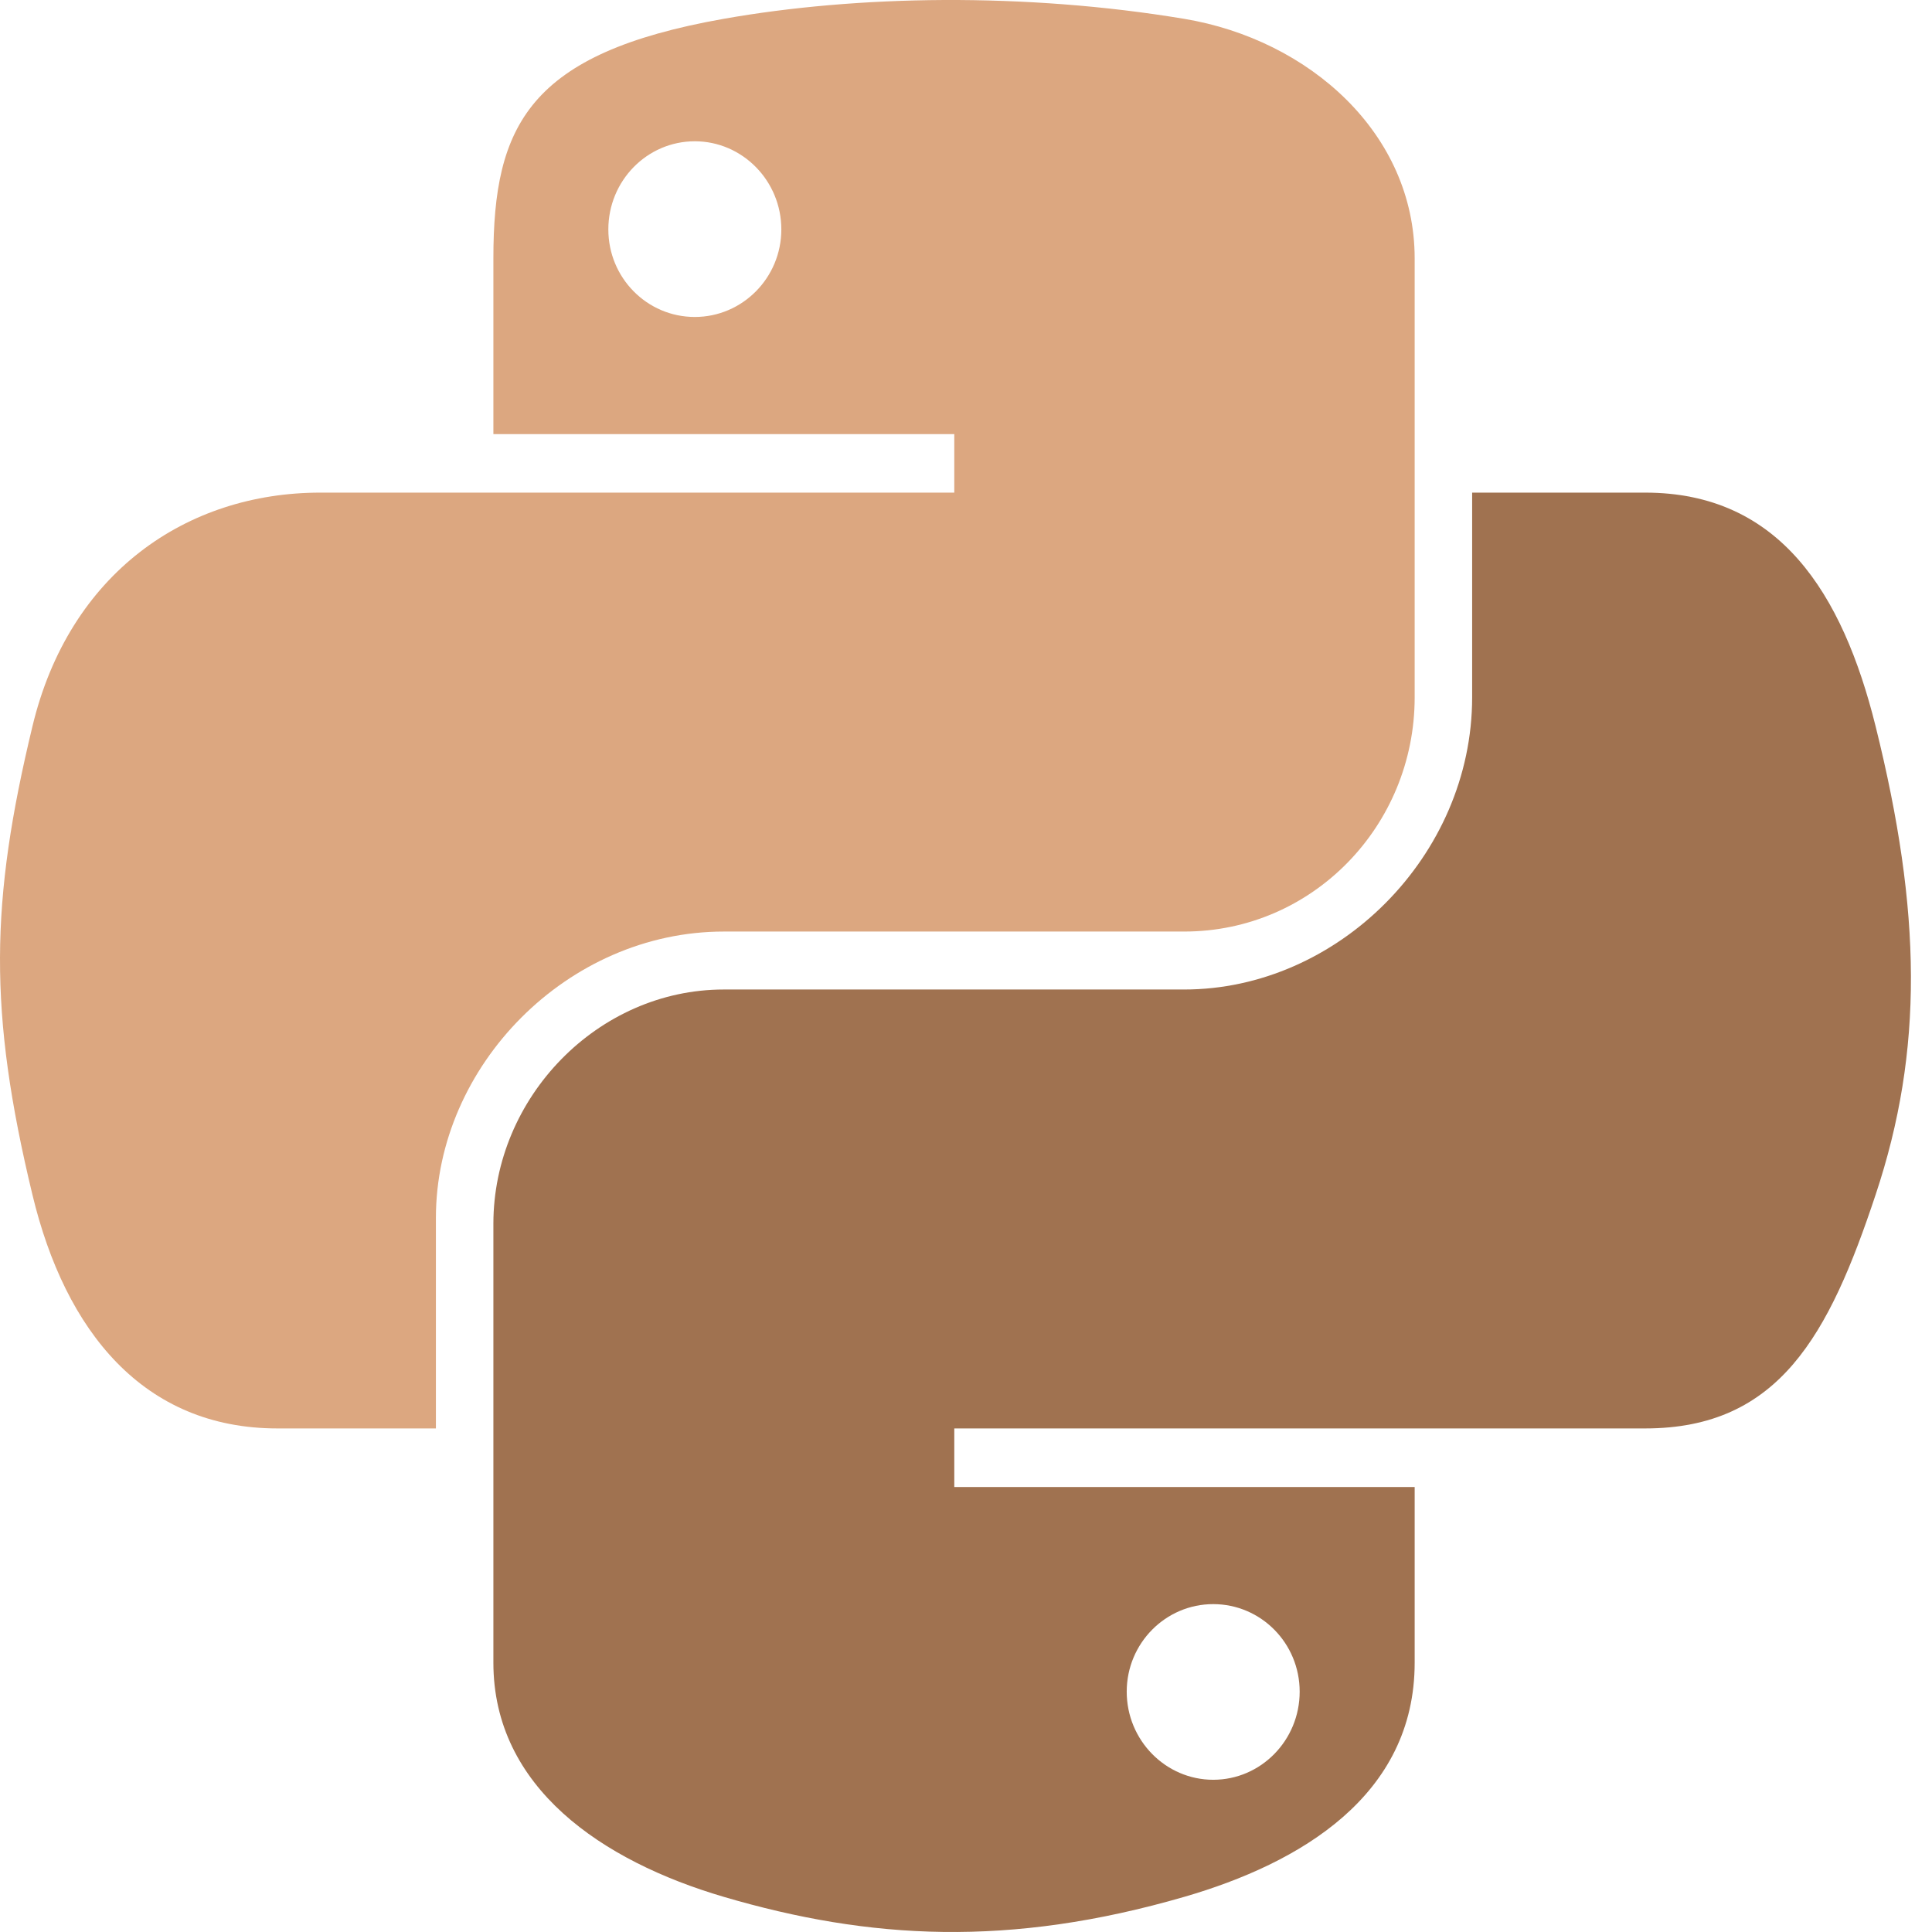
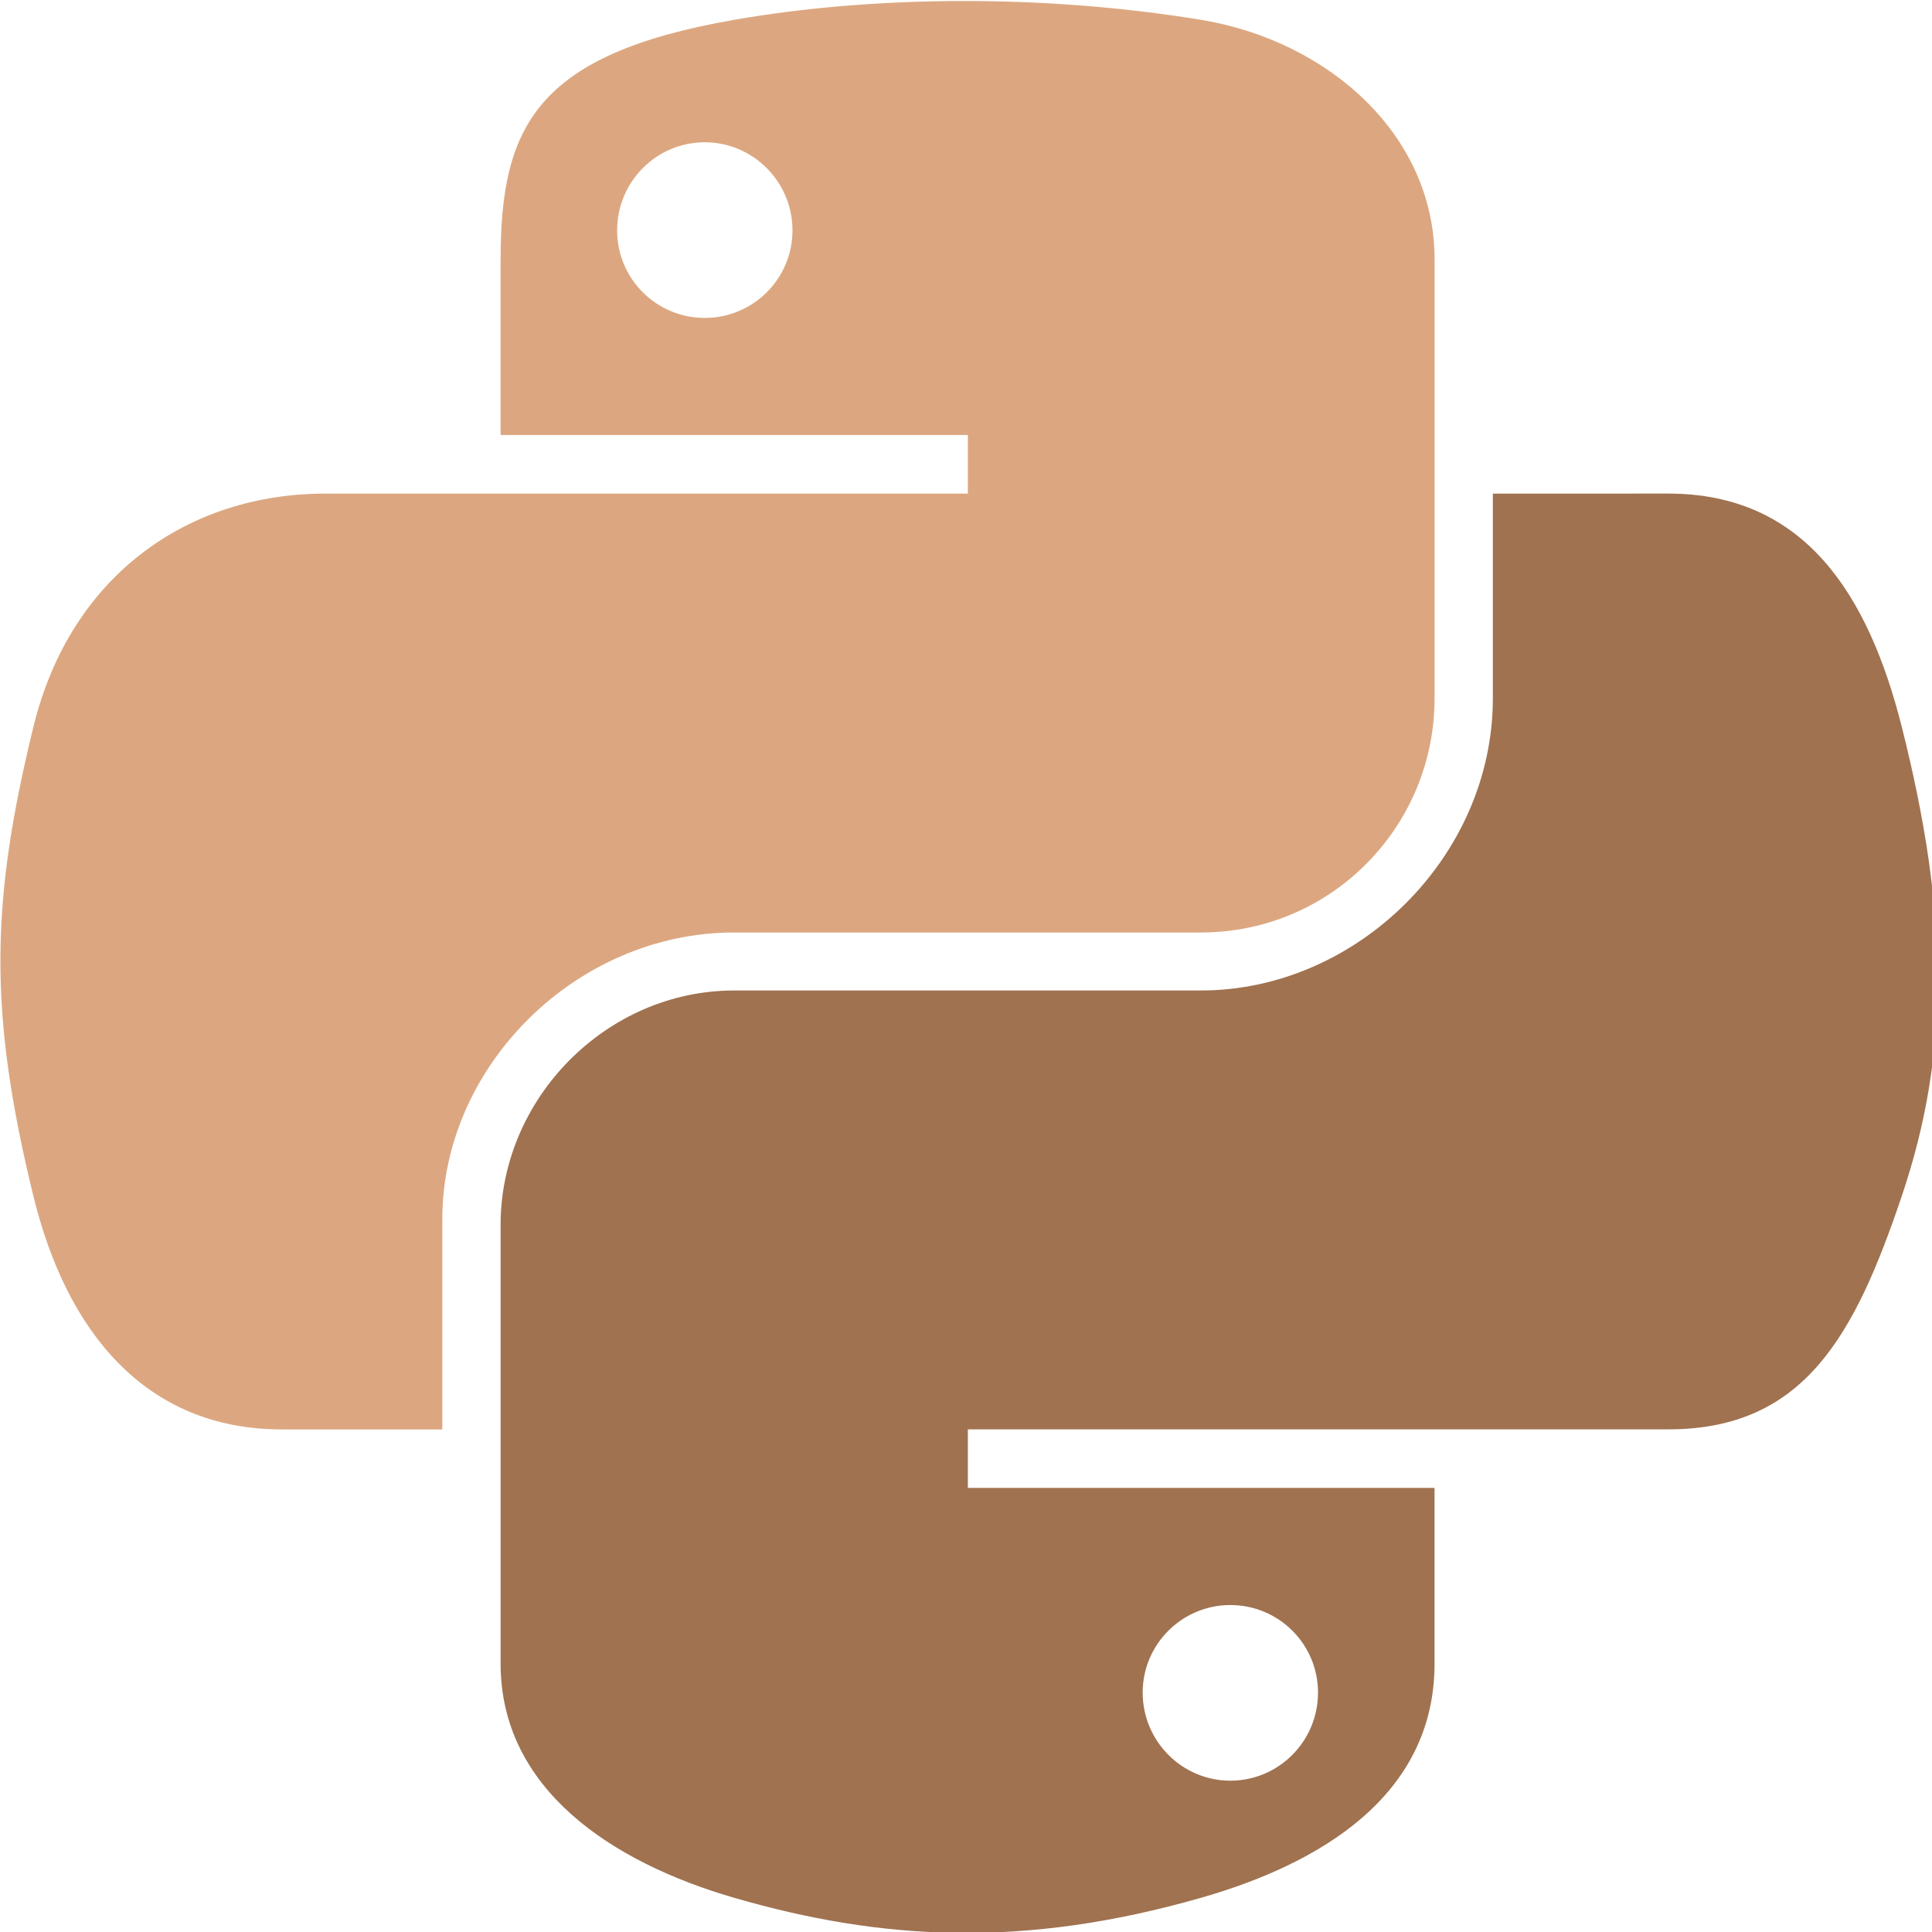
- <svg xmlns="http://www.w3.org/2000/svg" width="48" height="48" viewBox="0 0 48 48" fill="none">
-   <path fill-rule="evenodd" clip-rule="evenodd" d="M36.575 12.239V17.325C36.575 21.267 33.232 24.584 29.421 24.584H17.983C14.85 24.584 12.258 27.266 12.258 30.404V41.309C12.258 44.412 14.956 46.237 17.983 47.127C21.608 48.193 25.084 48.385 29.421 47.127C32.304 46.292 35.147 44.612 35.147 41.309V36.944H23.709V35.489H40.873C44.201 35.489 45.442 33.168 46.599 29.683C47.795 26.096 47.743 22.646 46.599 18.045C45.776 14.732 44.206 12.239 40.873 12.239L36.575 12.239ZM32.29 42.029C32.29 40.826 31.329 39.854 30.142 39.854C28.959 39.854 27.993 40.826 27.993 42.029C27.993 43.236 28.959 44.218 30.142 44.218C31.329 44.218 32.29 43.236 32.29 42.029Z" fill="#A07250" />
-   <path fill-rule="evenodd" clip-rule="evenodd" d="M23.455 0C21.497 0.01 19.628 0.176 17.983 0.467C13.137 1.323 12.258 3.115 12.258 6.42V10.785H23.709V12.239H7.96C4.632 12.239 1.718 14.239 0.806 18.046C-0.245 22.407 -0.292 25.13 0.806 29.684C1.62 33.074 3.564 35.489 6.892 35.489H10.83V30.258C10.83 26.478 14.1 23.144 17.984 23.144H29.422C32.606 23.144 35.147 20.522 35.147 17.325V6.421C35.147 3.317 32.529 0.986 29.422 0.468C27.454 0.14 25.413 -0.008 23.455 0ZM19.412 5.7C19.412 4.492 18.445 3.51 17.262 3.51C16.075 3.51 15.114 4.492 15.114 5.7C15.114 6.902 16.075 7.875 17.262 7.875C18.445 7.875 19.412 6.902 19.412 5.7Z" fill="#DCA780" />
+ <svg xmlns="http://www.w3.org/2000/svg" viewBox="0 0 500 500">
+   <defs />
+   <path fill-rule="evenodd" clip-rule="evenodd" d="M 386.351 127.747 L 386.351 180.714 C 386.351 221.775 351.047 256.336 310.802 256.336 L 190.015 256.336 C 156.928 256.336 129.556 284.274 129.556 316.95 L 129.556 430.538 C 129.556 462.861 158.049 481.882 190.015 491.151 C 228.294 502.245 265.002 504.255 310.802 491.151 C 341.248 482.454 371.26 464.955 371.26 430.538 L 371.26 385.072 L 250.483 385.072 L 250.483 369.916 L 431.738 369.916 C 466.872 369.916 479.976 345.74 492.207 309.45 C 504.826 272.086 504.287 236.15 492.207 188.224 C 483.514 153.705 466.935 127.738 431.738 127.738 L 386.351 127.747 Z M 341.1 438.048 C 341.1 425.509 330.952 415.383 318.406 415.383 C 305.924 415.383 295.722 425.509 295.722 438.048 C 295.722 450.622 305.924 460.84 318.406 460.84 C 330.952 460.84 341.1 450.622 341.1 438.048 Z" fill="#A07250" style="transform-origin: 250.788px 248.905px;" />
+   <path fill-rule="evenodd" clip-rule="evenodd" d="M 247.8 0.263 C 227.123 0.356 207.385 2.095 190.015 5.127 C 138.838 14.044 129.556 32.709 129.556 67.135 L 129.556 112.592 L 250.483 112.592 L 250.483 127.747 L 84.169 127.747 C 49.023 127.747 18.251 148.58 8.619 188.224 C -2.489 233.661 -2.975 262.013 8.619 309.45 C 17.215 344.771 37.745 369.927 72.889 369.927 L 114.476 369.927 L 114.476 315.429 C 114.476 276.055 149.009 241.327 190.025 241.327 L 310.811 241.327 C 344.437 241.327 371.27 214.016 371.27 180.714 L 371.27 67.135 C 371.27 34.803 343.624 10.522 310.811 5.127 C 290.029 1.721 268.478 0.168 247.8 0.263 Z M 205.093 59.625 C 205.093 47.052 194.893 36.824 182.399 36.824 C 169.865 36.824 159.706 47.052 159.717 59.625 C 159.717 72.155 169.865 82.28 182.399 82.28 C 194.893 82.28 205.093 72.155 205.093 59.625 Z" fill="#DCA780" style="transform-origin: 250.788px 248.905px;" />
</svg>
